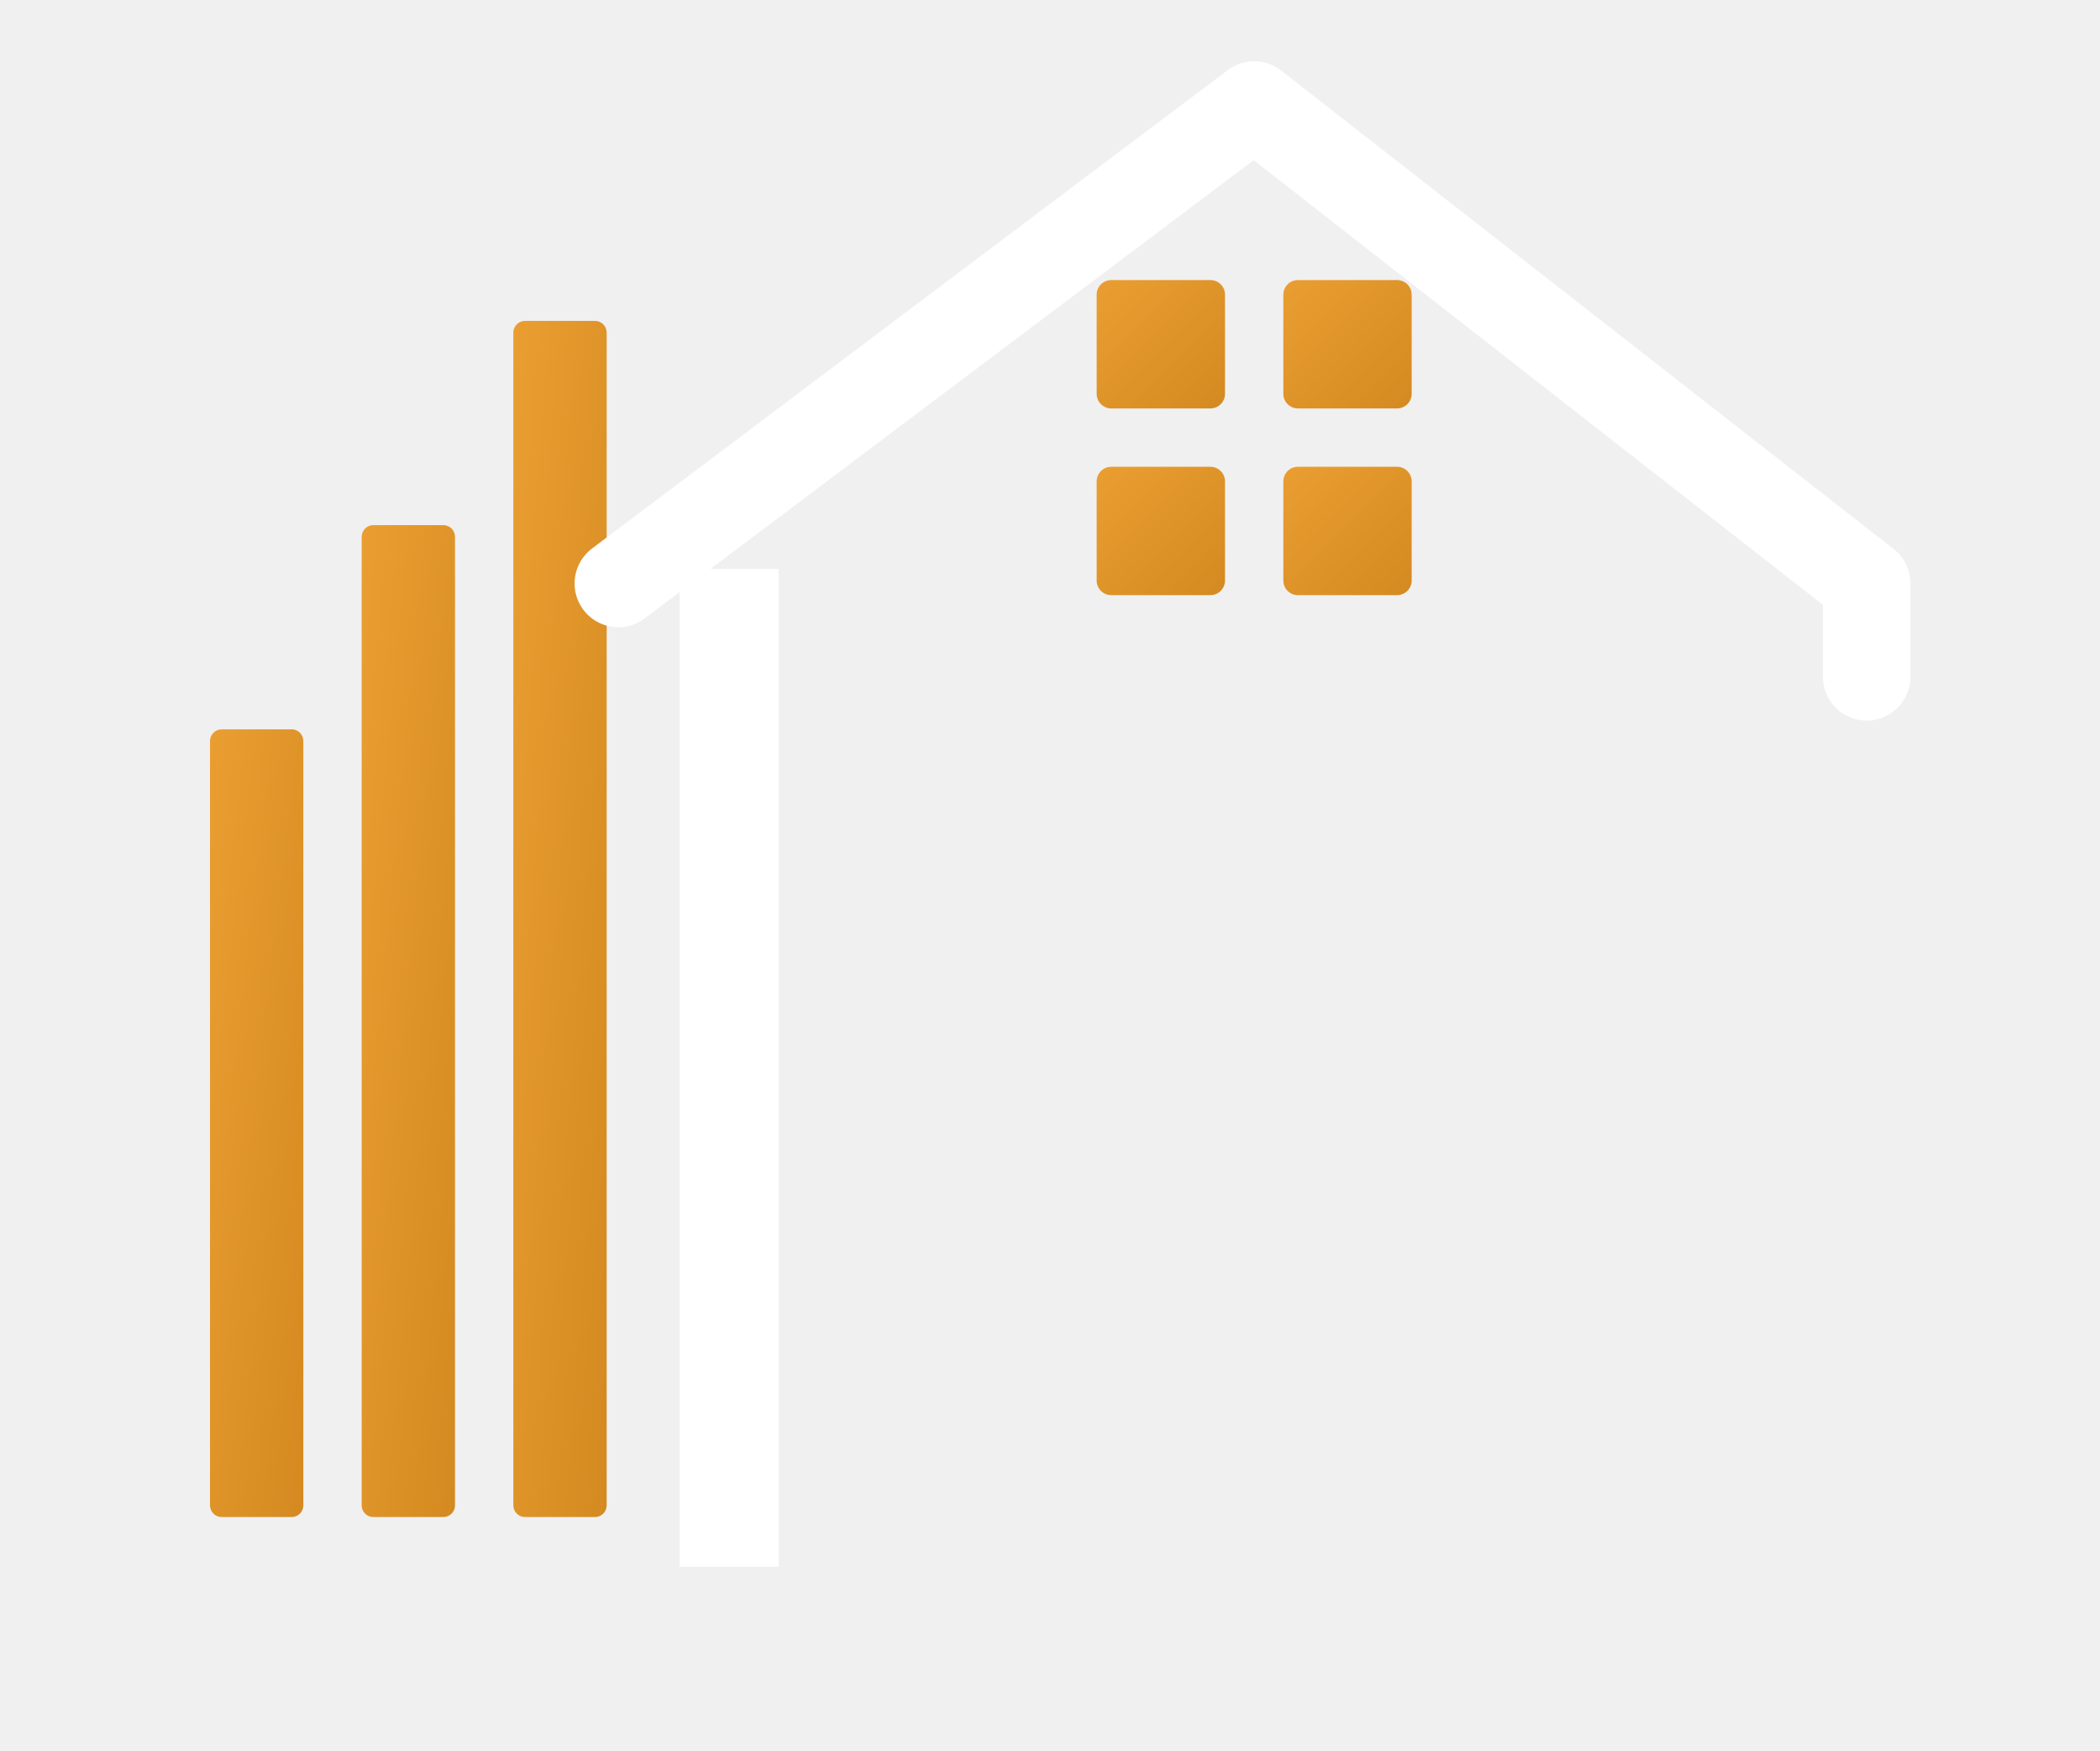
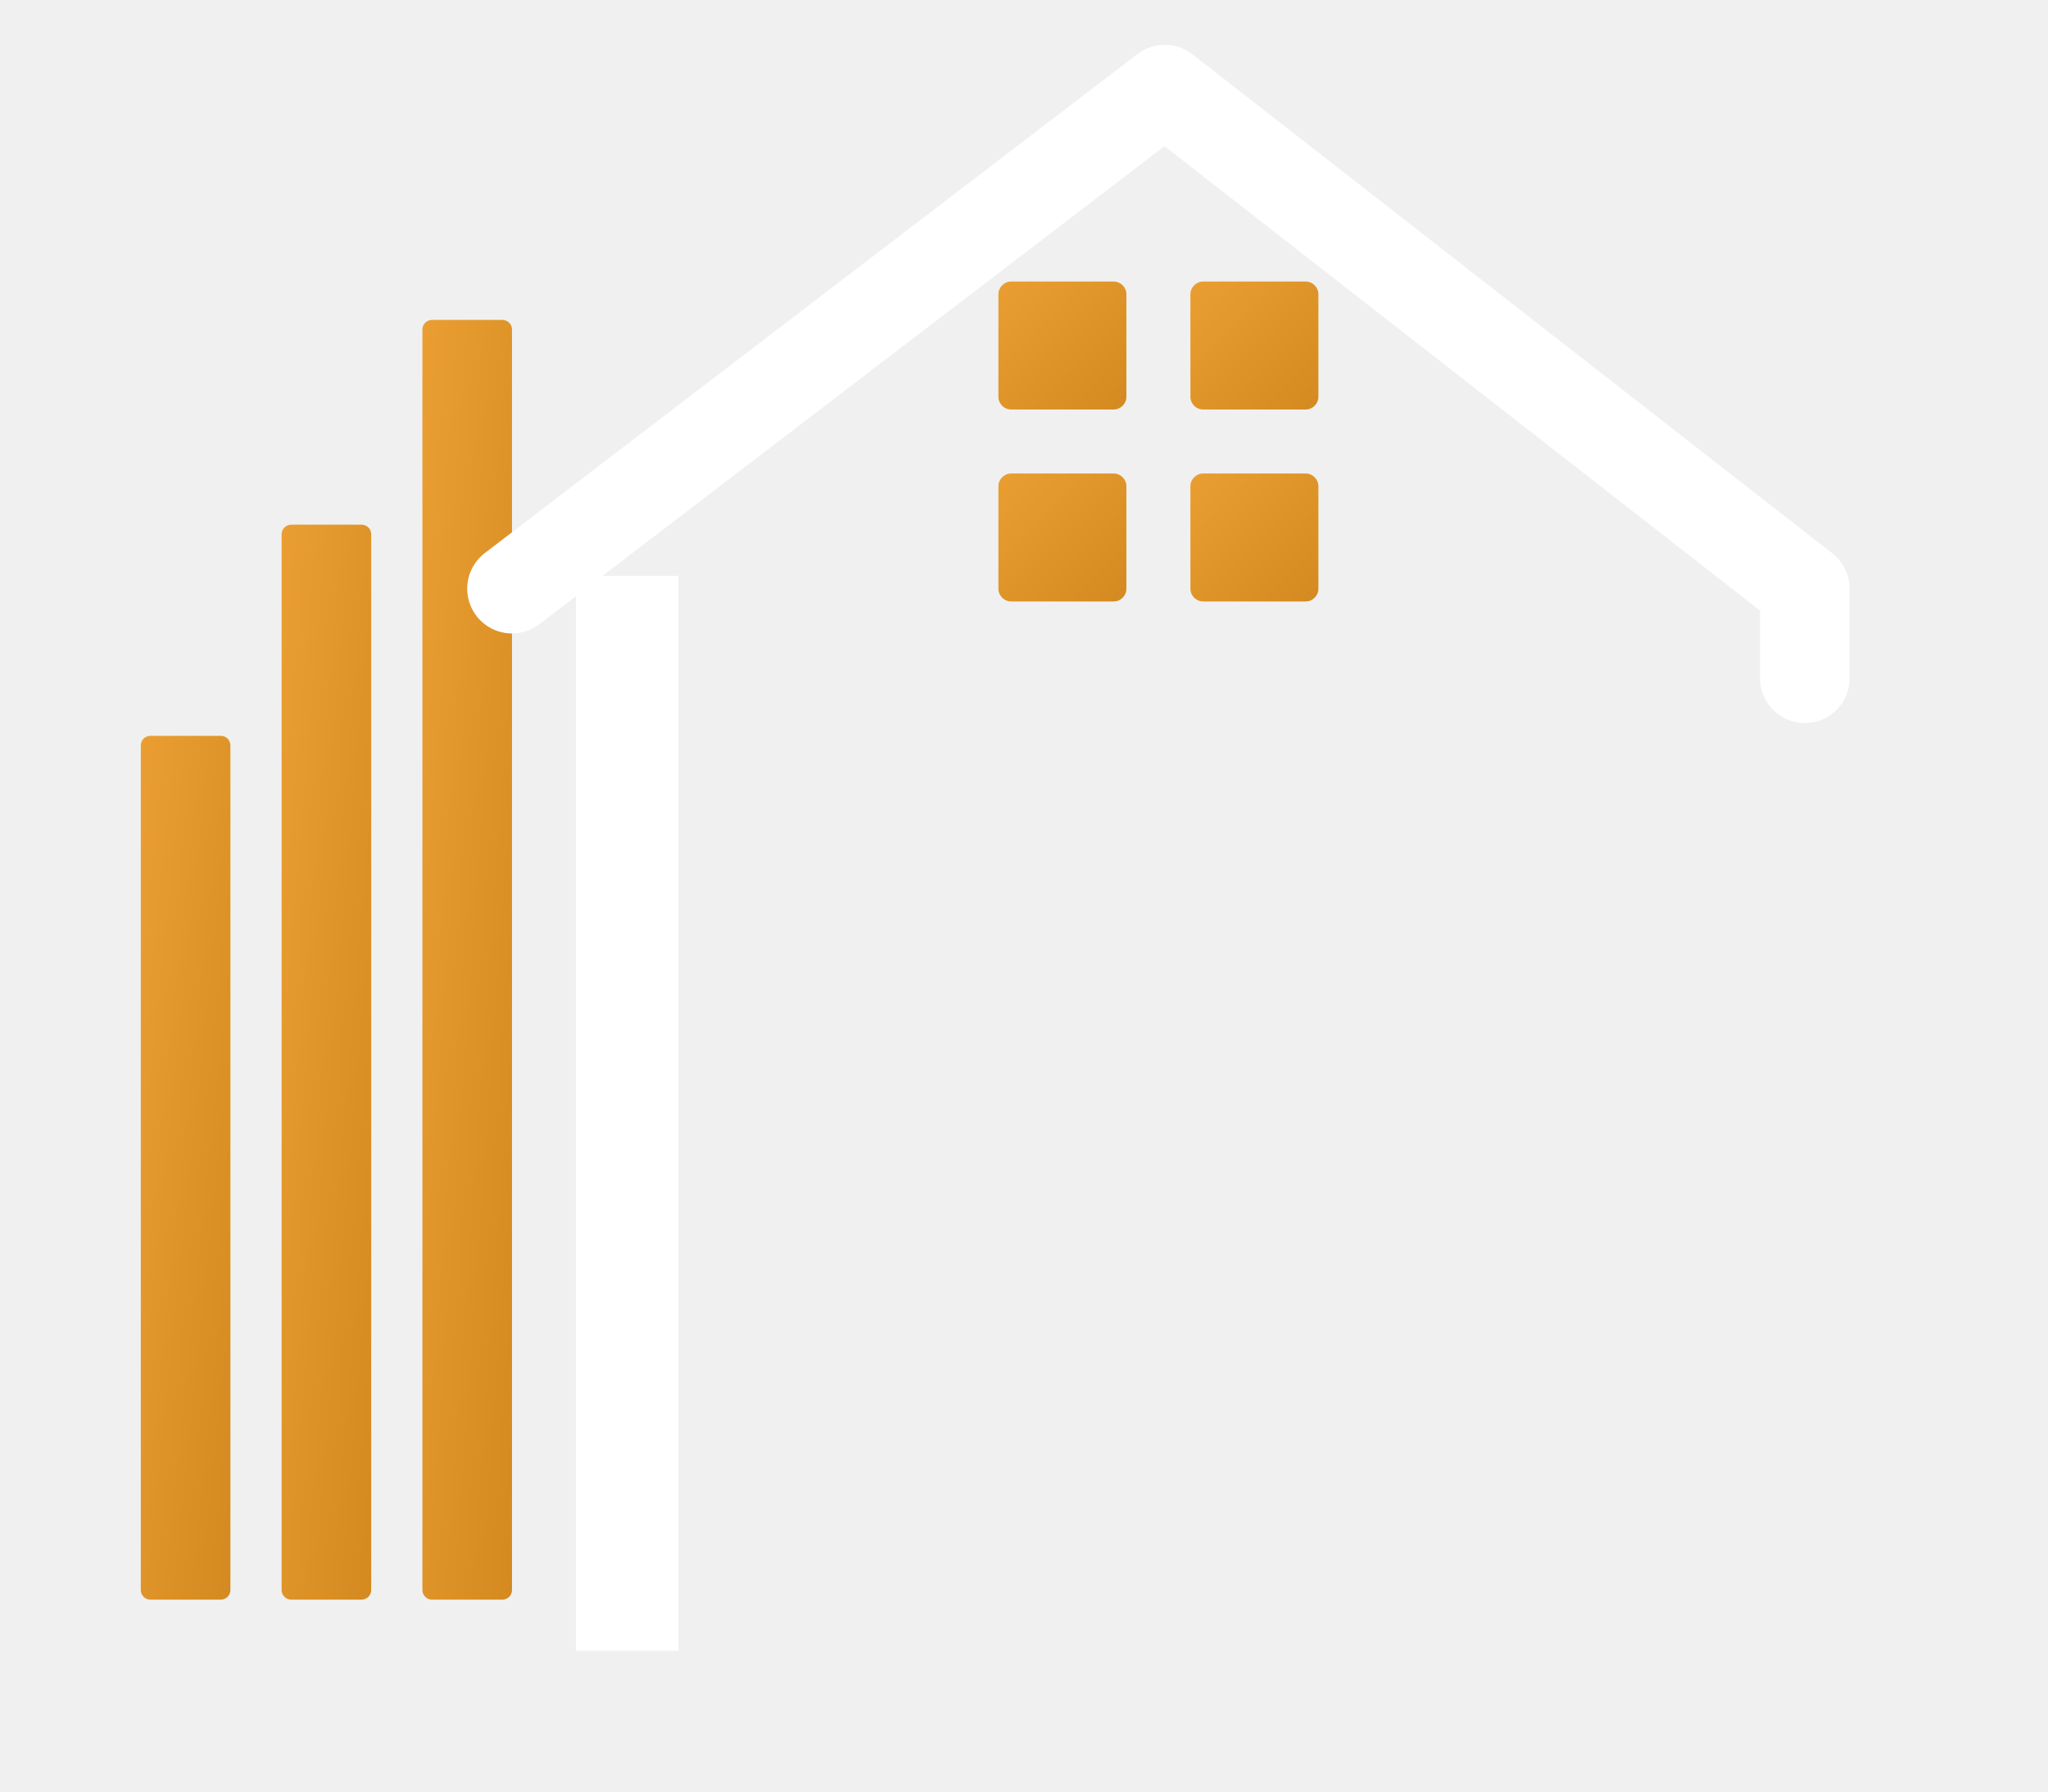
- <svg xmlns="http://www.w3.org/2000/svg" viewBox="0 0 360 300" width="100%" height="100%" fill="none">
+ <svg xmlns="http://www.w3.org/2000/svg" viewBox="0 0 320 280" width="100%" height="100%" fill="none">
  <defs>
-     <linearGradient id="markGold" x1="0%" y1="0%" x2="100%" y2="100%">
+     <linearGradient id="markGoldBrand" x1="0%" y1="0%" x2="100%" y2="100%">
      <stop offset="0%" stop-color="#ea9e32" />
      <stop offset="100%" stop-color="#d48a20" />
    </linearGradient>
  </defs>
-   <rect x="36" y="125" width="16" height="135" rx="2" fill="url(#markGold)" />
-   <rect x="62" y="90" width="16" height="170" rx="2" fill="url(#markGold)" />
-   <rect x="88" y="55" width="16" height="205" rx="2" fill="url(#markGold)" />
-   <path d="M106 100 L215 18 L320 100 L320 116" stroke="#ffffff" stroke-width="15" stroke-linecap="round" stroke-linejoin="round" />
-   <g fill="url(#markGold)">
-     <rect x="188" y="48" width="22" height="22" rx="2.5" />
-     <rect x="220" y="48" width="22" height="22" rx="2.5" />
-     <rect x="188" y="80" width="22" height="22" rx="2.5" />
-     <rect x="220" y="80" width="22" height="22" rx="2.5" />
+   <rect x="22" y="115" width="14" height="135" rx="1.5" fill="url(#markGoldBrand)" />
+   <rect x="44" y="82" width="14" height="168" rx="1.5" fill="url(#markGoldBrand)" />
+   <rect x="66" y="50" width="14" height="200" rx="1.5" fill="url(#markGoldBrand)" />
+   <path d="M80 92 L182 14 L282 92 L282 106" stroke="#ffffff" stroke-width="14" stroke-linecap="round" stroke-linejoin="round" />
+   <g fill="url(#markGoldBrand)">
+     <rect x="156" y="44" width="20" height="20" rx="2" />
+     <rect x="186" y="44" width="20" height="20" rx="2" />
+     <rect x="156" y="74" width="20" height="20" rx="2" />
+     <rect x="186" y="74" width="20" height="20" rx="2" />
  </g>
-   <path d="M125 106 V260" stroke="#ffffff" stroke-width="17" stroke-linecap="square" />
+   <path d="M98 98 V250" stroke="#ffffff" stroke-width="16" stroke-linecap="square" />
</svg>
